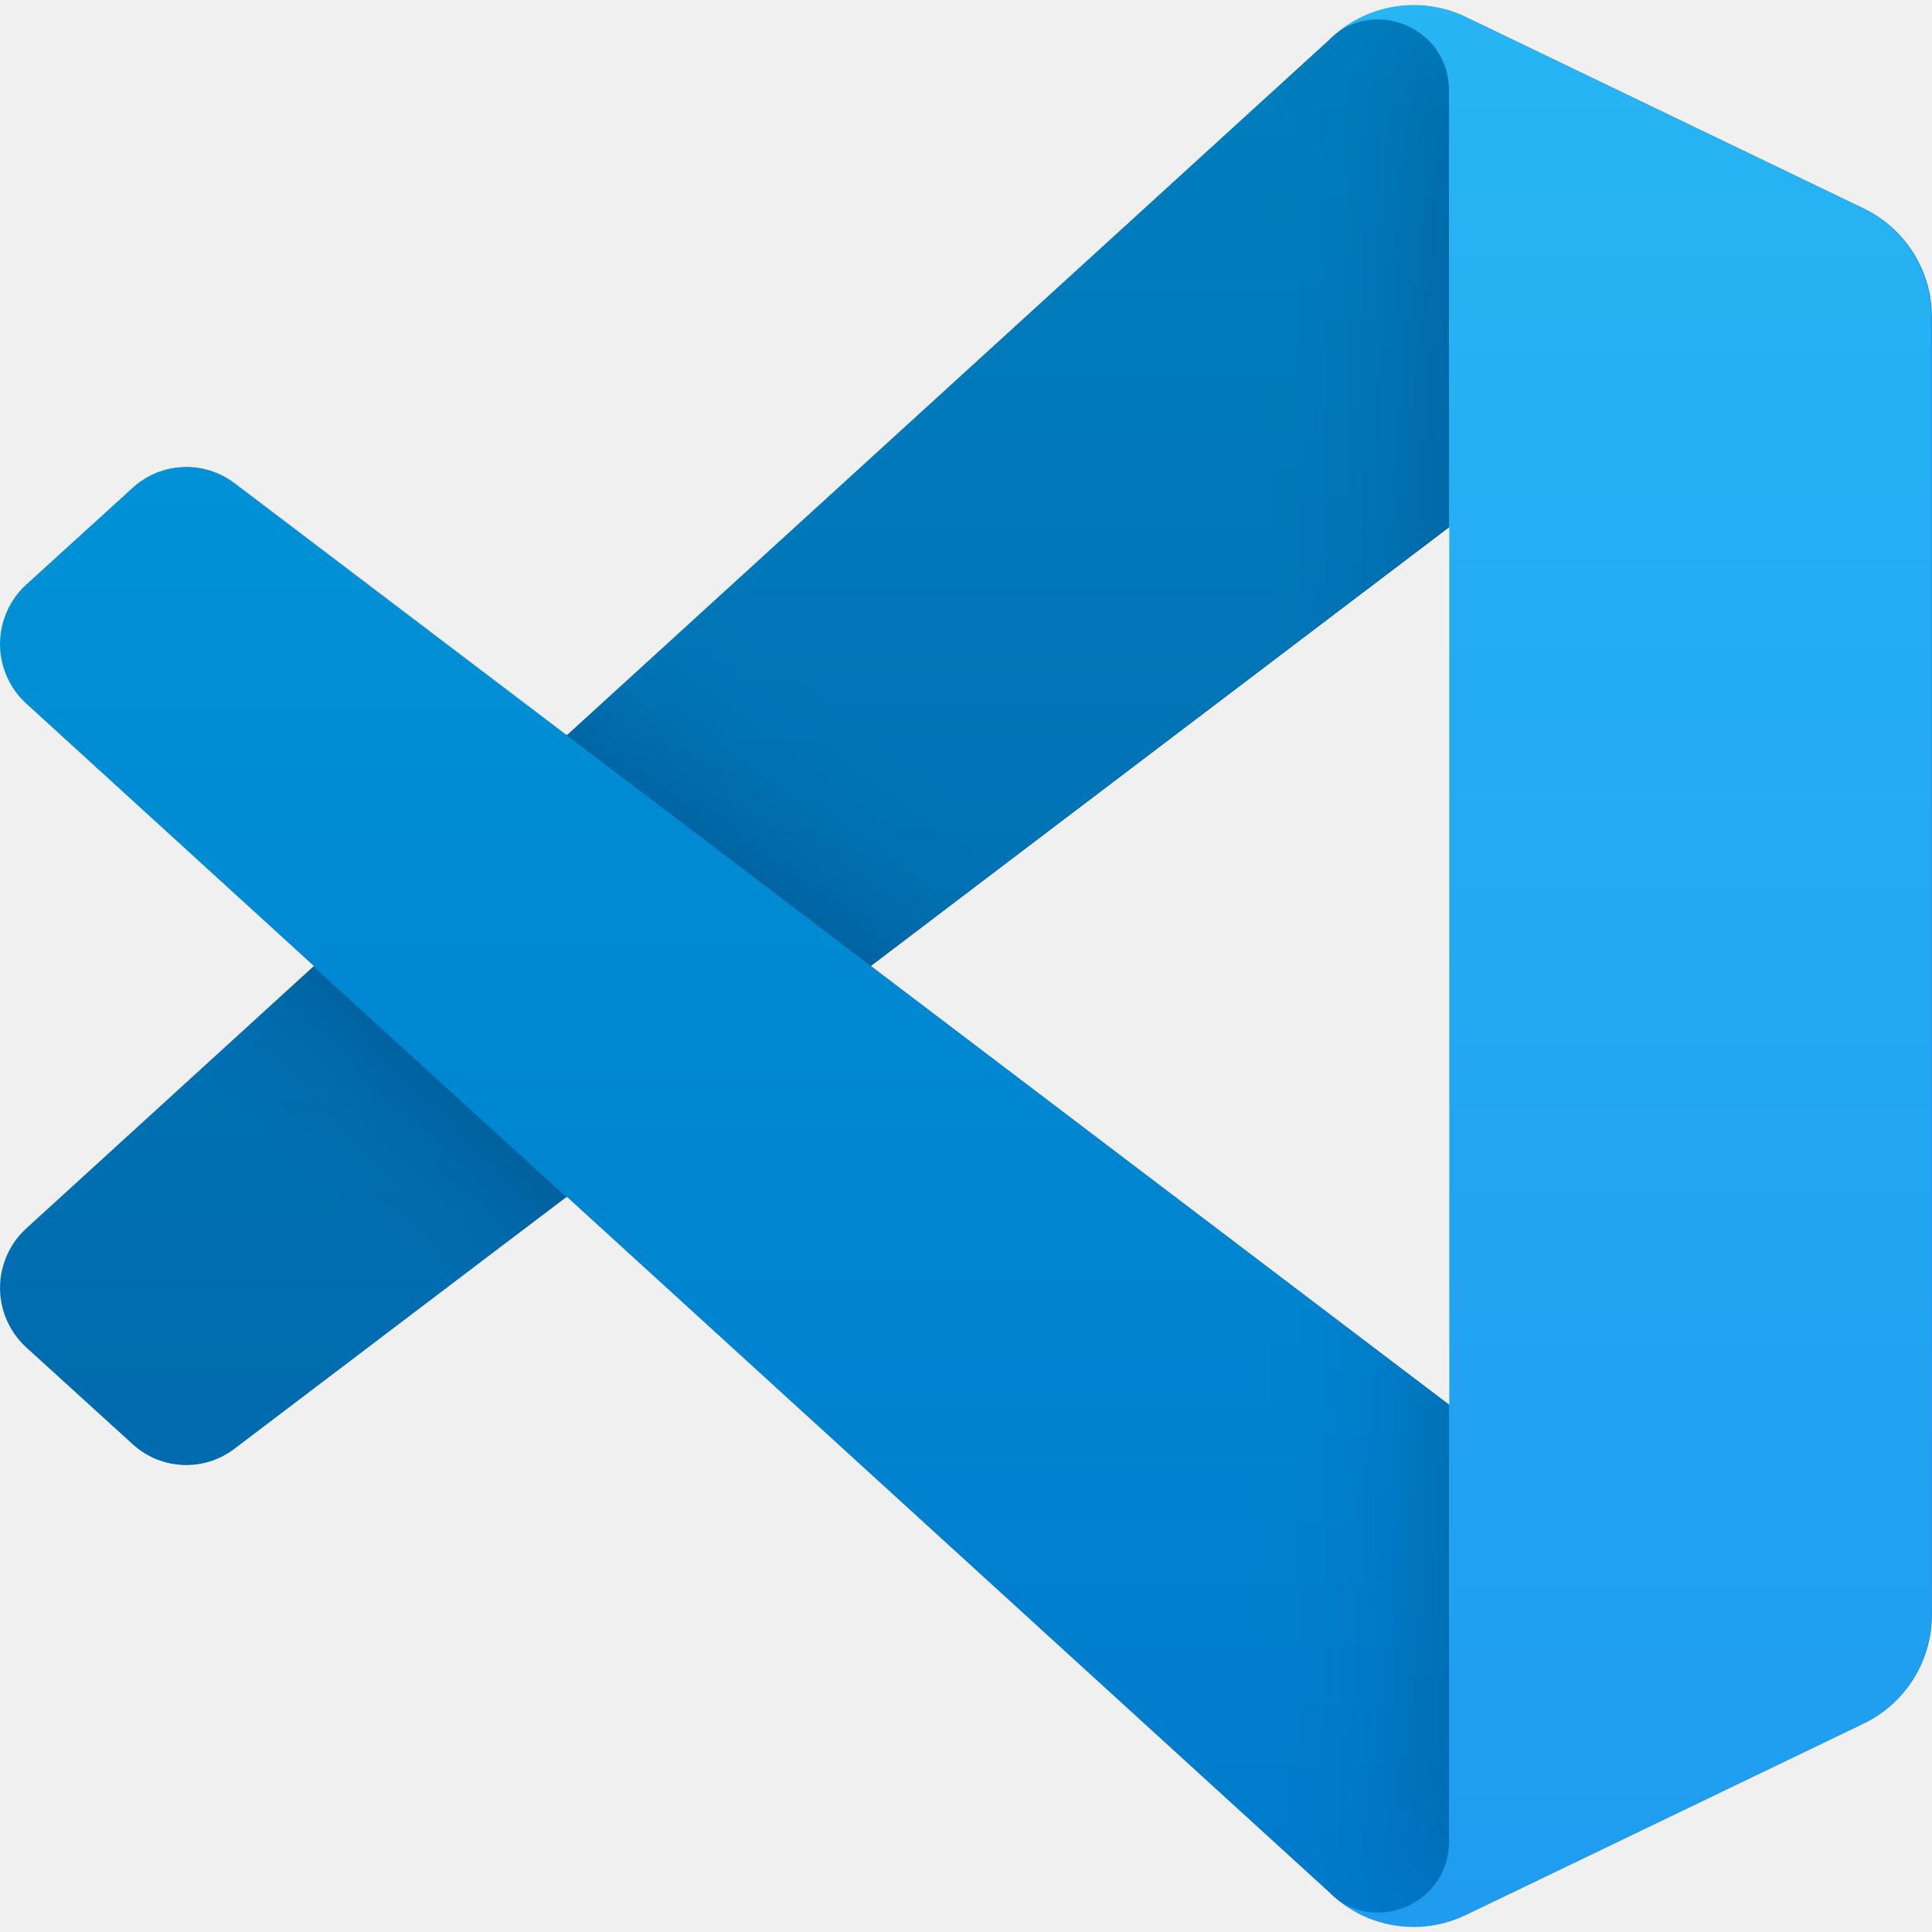
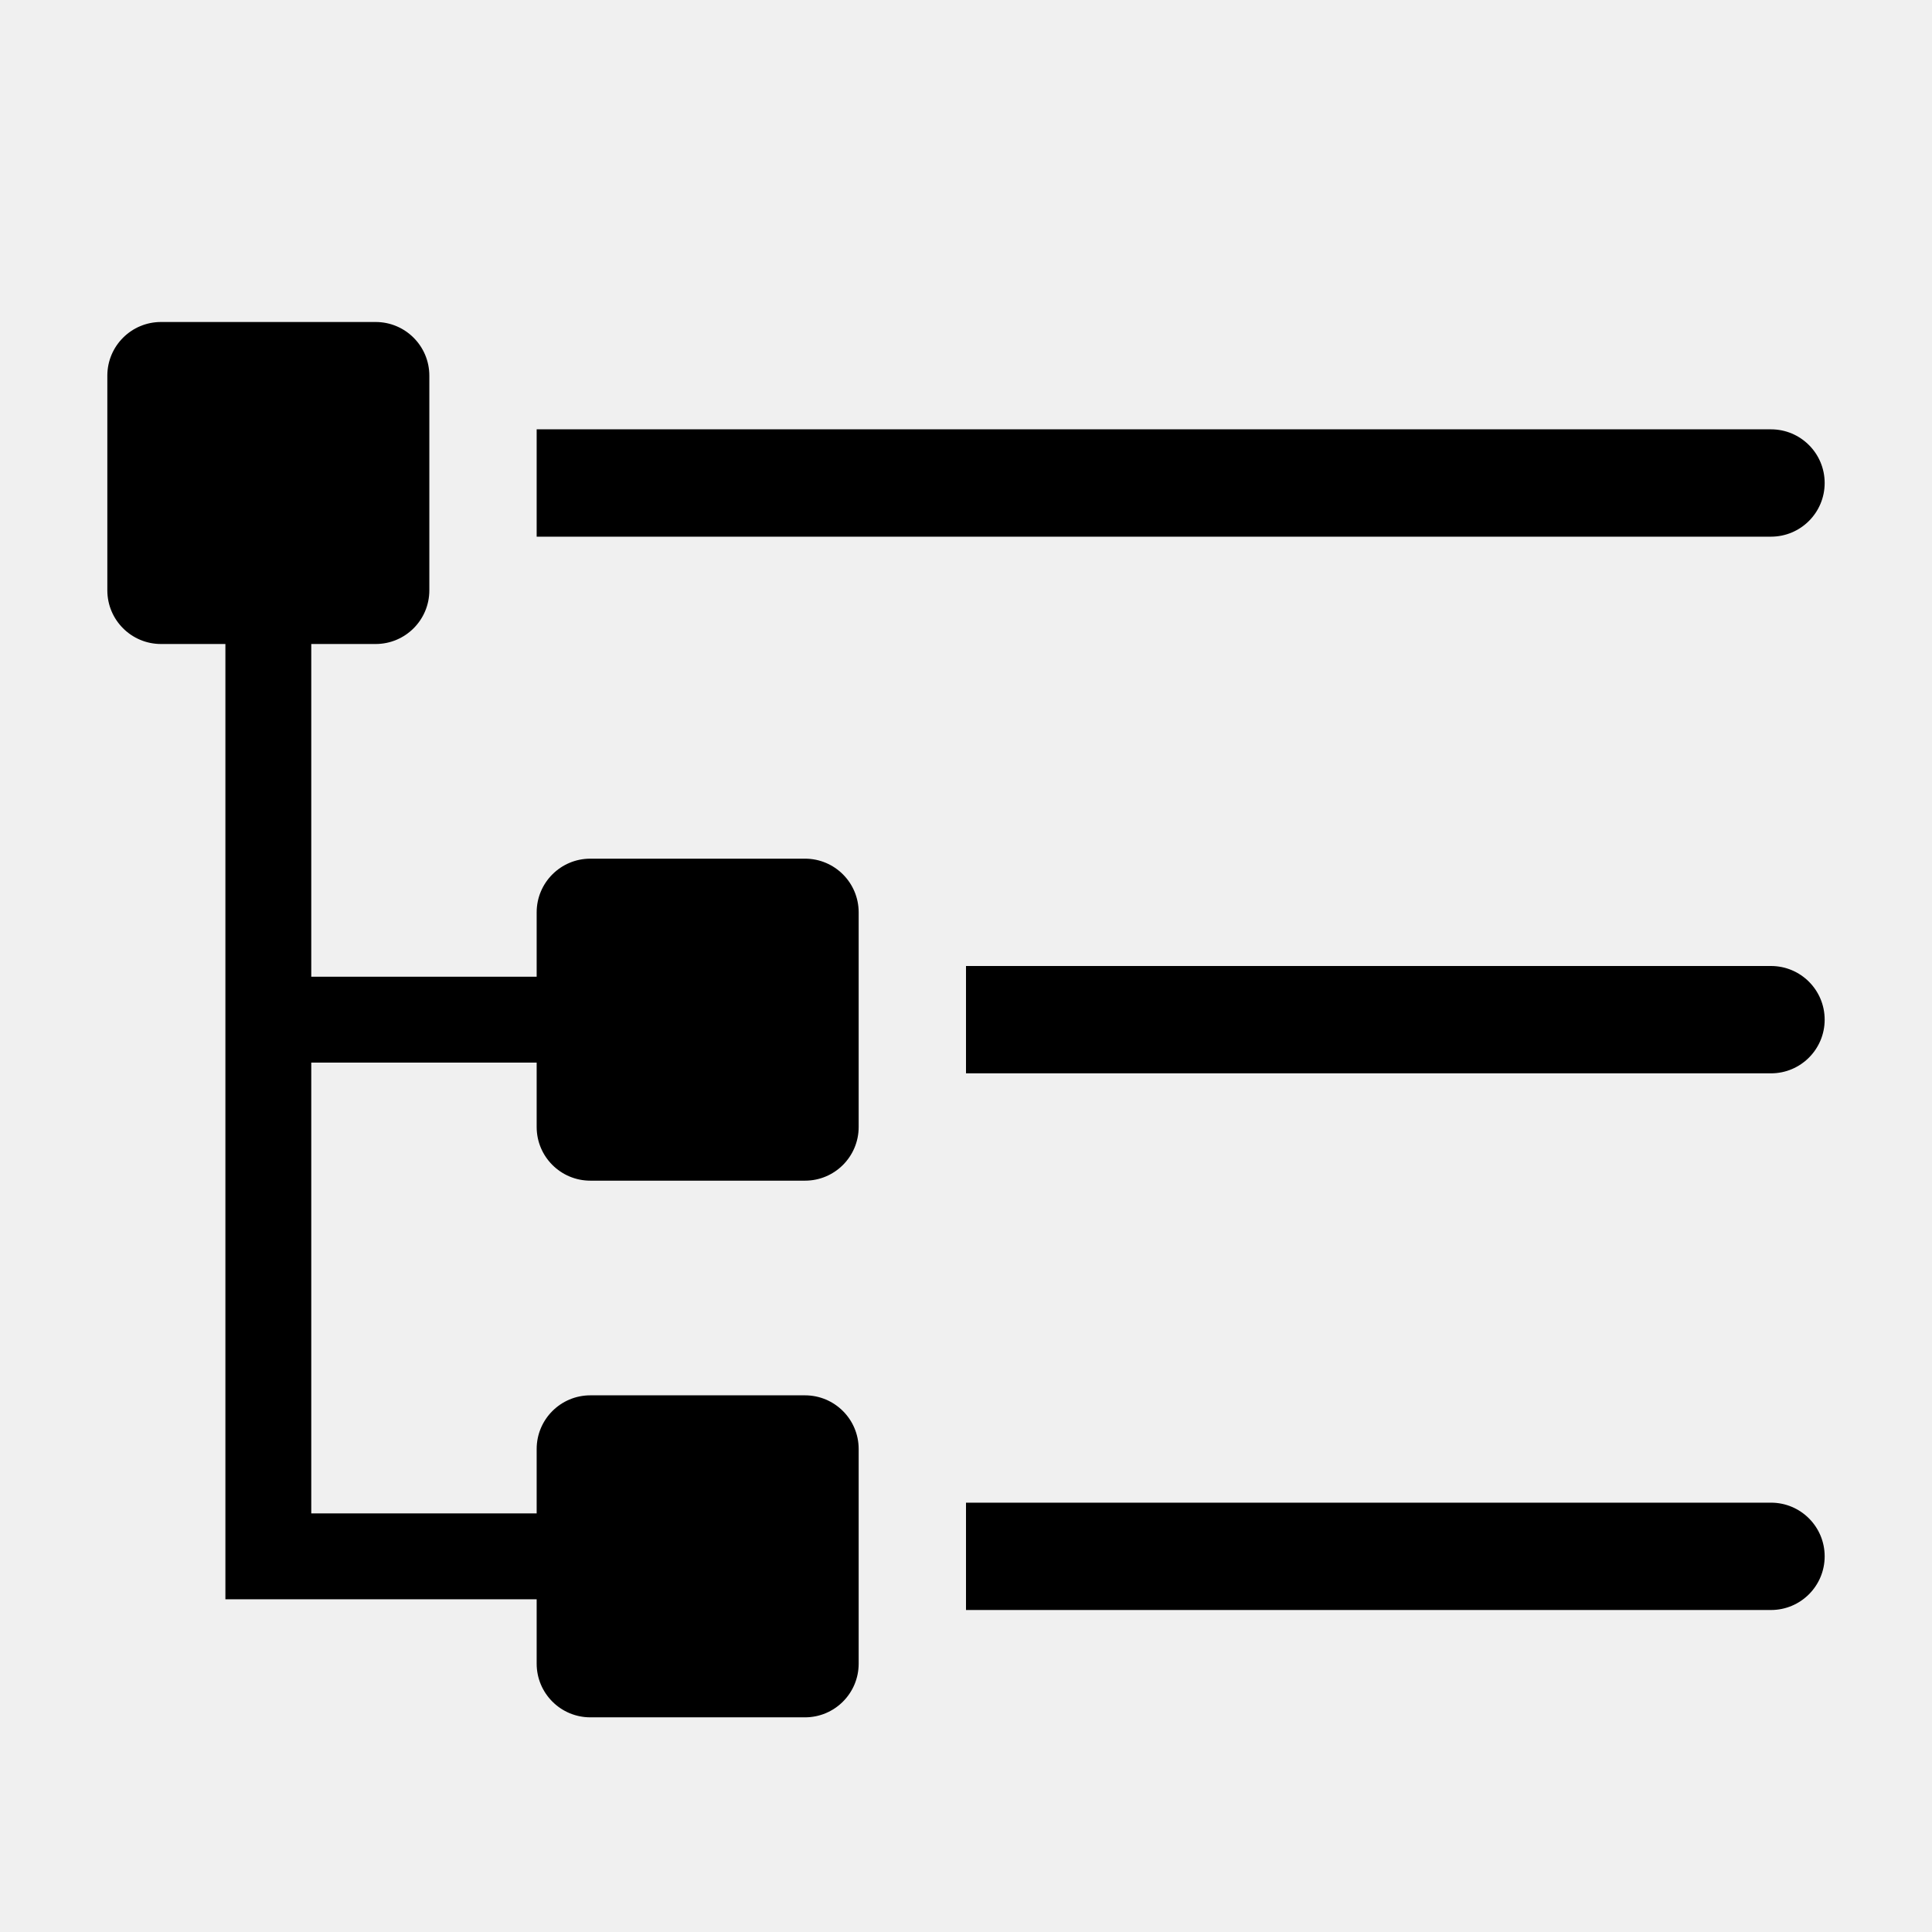
- <svg xmlns="http://www.w3.org/2000/svg" width="100" height="100" fill="none">
-   <mask id="a" width="100" height="100" x="0" y="0" mask-type="alpha" maskUnits="userSpaceOnUse">
-     <path fill="#fff" fill-rule="evenodd" d="M70.912 99.317a6.22 6.22 0 0 0 4.96-.19l20.589-9.907A6.25 6.25 0 0 0 100 83.587V16.413a6.25 6.25 0 0 0-3.54-5.632L75.874.874a6.23 6.23 0 0 0-7.104 1.21L29.355 38.04 12.187 25.01a4.16 4.16 0 0 0-5.318.236l-5.506 5.009a4.17 4.17 0 0 0-.004 6.162L16.247 50 1.36 63.583a4.17 4.17 0 0 0 .004 6.162l5.506 5.01a4.16 4.16 0 0 0 5.318.236l17.168-13.032L68.77 97.917a6.2 6.2 0 0 0 2.143 1.4M75.015 27.3 45.11 50l29.906 22.701z" clip-rule="evenodd" />
-   </mask>
-   <g mask="url(#a)">
-     <path fill="#0065A9" d="M96.461 10.796 75.857.876a6.23 6.23 0 0 0-7.107 1.207l-67.451 61.5a4.167 4.167 0 0 0 .004 6.162l5.51 5.009a4.17 4.17 0 0 0 5.32.236l81.228-61.62c2.725-2.067 6.639-.124 6.639 3.297v-.24a6.25 6.25 0 0 0-3.539-5.63" />
-     <g filter="url(#b)">
-       <path fill="#007ACC" d="m96.461 89.204-20.604 9.92a6.23 6.23 0 0 1-7.107-1.207l-67.451-61.5a4.167 4.167 0 0 1 .004-6.162l5.51-5.009a4.17 4.17 0 0 1 5.32-.236l81.228 61.62c2.725 2.067 6.639.124 6.639-3.297v.24a6.25 6.25 0 0 1-3.539 5.63" />
-     </g>
-     <g filter="url(#c)">
-       <path fill="#1F9CF0" d="M75.858 99.126a6.23 6.23 0 0 1-7.108-1.21c2.306 2.307 6.25.674 6.25-2.588V4.672c0-3.262-3.944-4.895-6.25-2.589a6.23 6.23 0 0 1 7.108-1.21l20.6 9.908A6.25 6.25 0 0 1 100 16.413v67.174a6.25 6.25 0 0 1-3.541 5.633z" />
-     </g>
-     <path fill="url(#d)" fill-rule="evenodd" d="M70.851 99.317a6.22 6.22 0 0 0 4.96-.19L96.4 89.22a6.25 6.25 0 0 0 3.54-5.633V16.413a6.25 6.25 0 0 0-3.54-5.632L75.812.874a6.23 6.23 0 0 0-7.104 1.21L29.294 38.04 12.126 25.01a4.16 4.16 0 0 0-5.317.236l-5.507 5.009a4.17 4.17 0 0 0-.004 6.162L16.186 50 1.298 63.583a4.17 4.17 0 0 0 .004 6.162l5.507 5.009a4.16 4.16 0 0 0 5.317.236l17.168-13.03 39.414 35.958a6.2 6.2 0 0 0 2.143 1.4M74.954 27.3 45.048 50l29.906 22.701z" clip-rule="evenodd" opacity=".25" style="mix-blend-mode:overlay" />
-   </g>
-   <defs>
-     <filter id="b" width="116.727" height="92.246" x="-8.394" y="15.829" color-interpolation-filters="sRGB" filterUnits="userSpaceOnUse">
-       <feFlood flood-opacity="0" result="BackgroundImageFix" />
-       <feColorMatrix in="SourceAlpha" values="0 0 0 0 0 0 0 0 0 0 0 0 0 0 0 0 0 0 127 0" />
-       <feOffset />
-       <feGaussianBlur stdDeviation="4.167" />
-       <feColorMatrix values="0 0 0 0 0 0 0 0 0 0 0 0 0 0 0 0 0 0 0.25 0" />
-       <feBlend in2="BackgroundImageFix" mode="overlay" result="effect1_dropShadow" />
-       <feBlend in="SourceGraphic" in2="effect1_dropShadow" result="shape" />
-     </filter>
-     <filter id="c" width="47.917" height="116.151" x="60.417" y="-8.076" color-interpolation-filters="sRGB" filterUnits="userSpaceOnUse">
-       <feFlood flood-opacity="0" result="BackgroundImageFix" />
-       <feColorMatrix in="SourceAlpha" values="0 0 0 0 0 0 0 0 0 0 0 0 0 0 0 0 0 0 127 0" />
-       <feOffset />
-       <feGaussianBlur stdDeviation="4.167" />
-       <feColorMatrix values="0 0 0 0 0 0 0 0 0 0 0 0 0 0 0 0 0 0 0.25 0" />
-       <feBlend in2="BackgroundImageFix" mode="overlay" result="effect1_dropShadow" />
-       <feBlend in="SourceGraphic" in2="effect1_dropShadow" result="shape" />
-     </filter>
-     <linearGradient id="d" x1="49.939" x2="49.939" y1=".258" y2="99.742" gradientUnits="userSpaceOnUse">
-       <stop stop-color="#fff" />
-       <stop offset="1" stop-color="#fff" stop-opacity="0" />
-     </linearGradient>
-   </defs>
+ <svg xmlns="http://www.w3.org/2000/svg" width="800" height="800" viewBox="0 0 36 36">
+   <rect width="6" height="6" x="10" y="26" rx="1" ry="1" />
+   <path d="M15 16h-4a1 1 0 0 0-1 1v1.2H5.8V12H7a1 1 0 0 0 1-1V7a1 1 0 0 0-1-1H3a1 1 0 0 0-1 1v4a1 1 0 0 0 1 1h1.2v17.8H11a.8.8 0 1 0 0-1.6H5.8v-8.4H10V21a1 1 0 0 0 1 1h4a1 1 0 0 0 1-1v-4a1 1 0 0 0-1-1" />
+   <path d="M33 8H10v2h23a1 1 0 0 0 0-2m0 10H18v2h15a1 1 0 0 0 0-2m0 10H18v2h15a1 1 0 0 0 0-2" />
+   <path fill="none" d="M0 0h36v36H0z" />
</svg>
